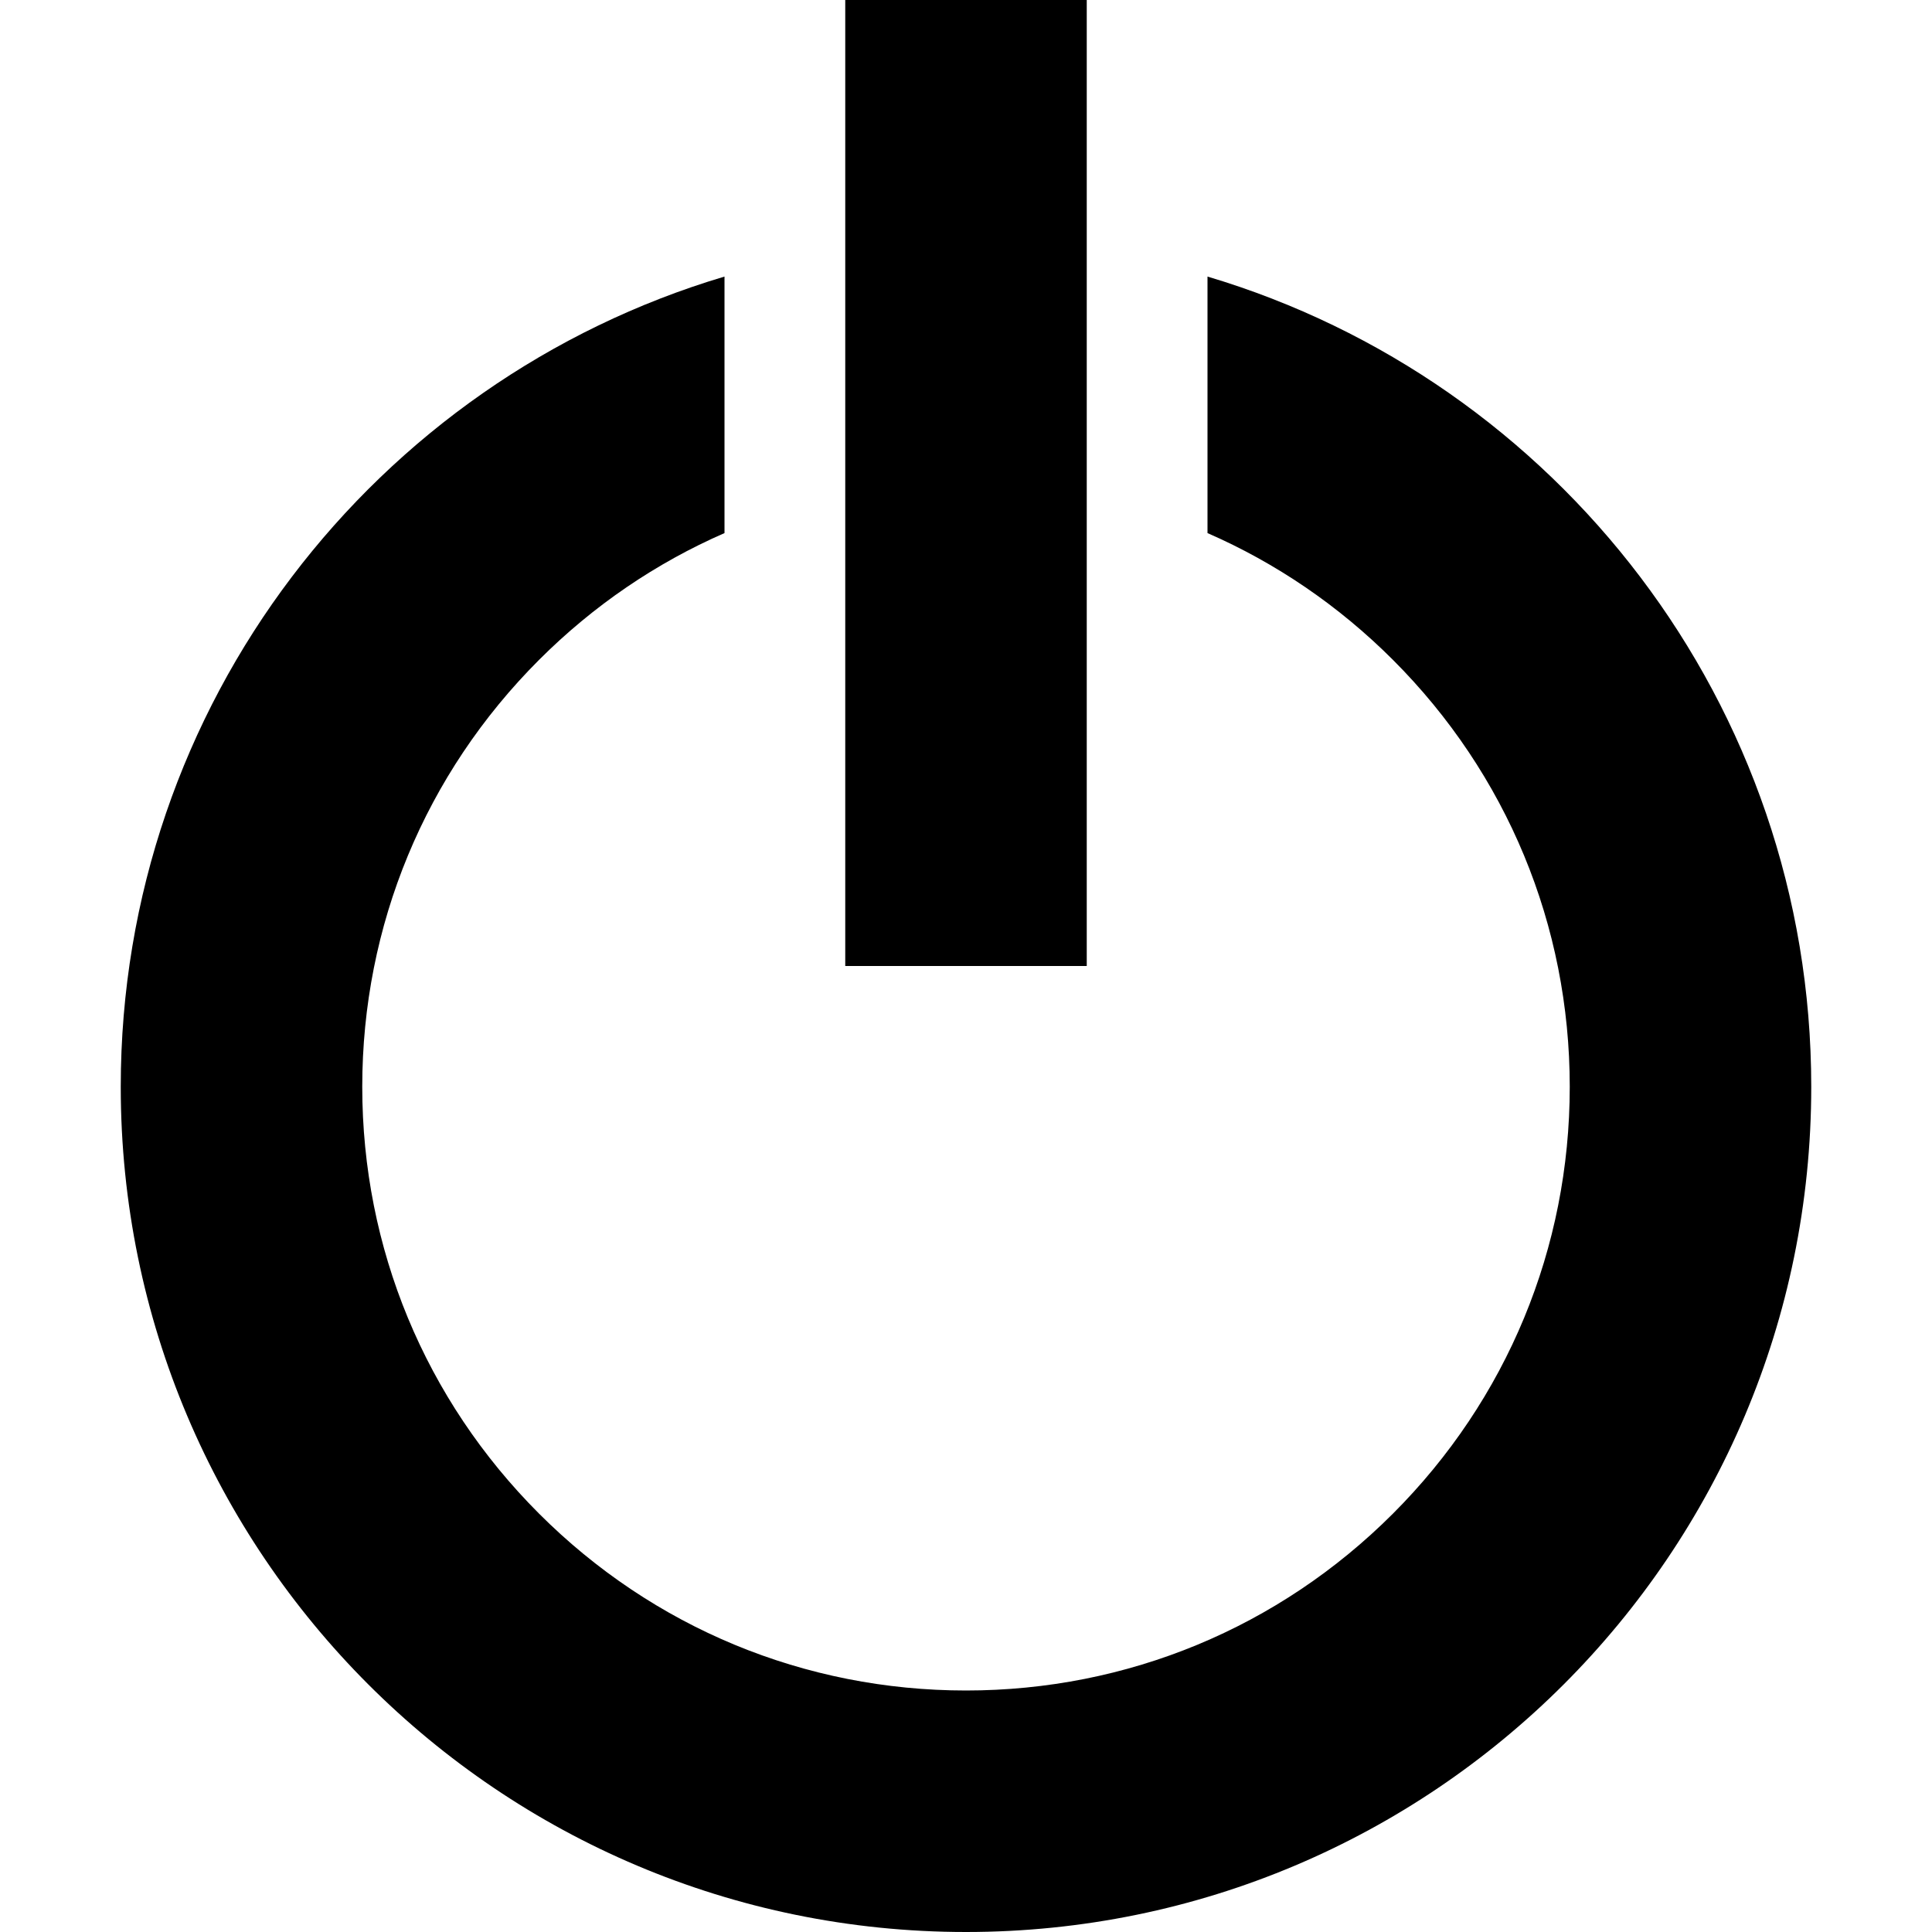
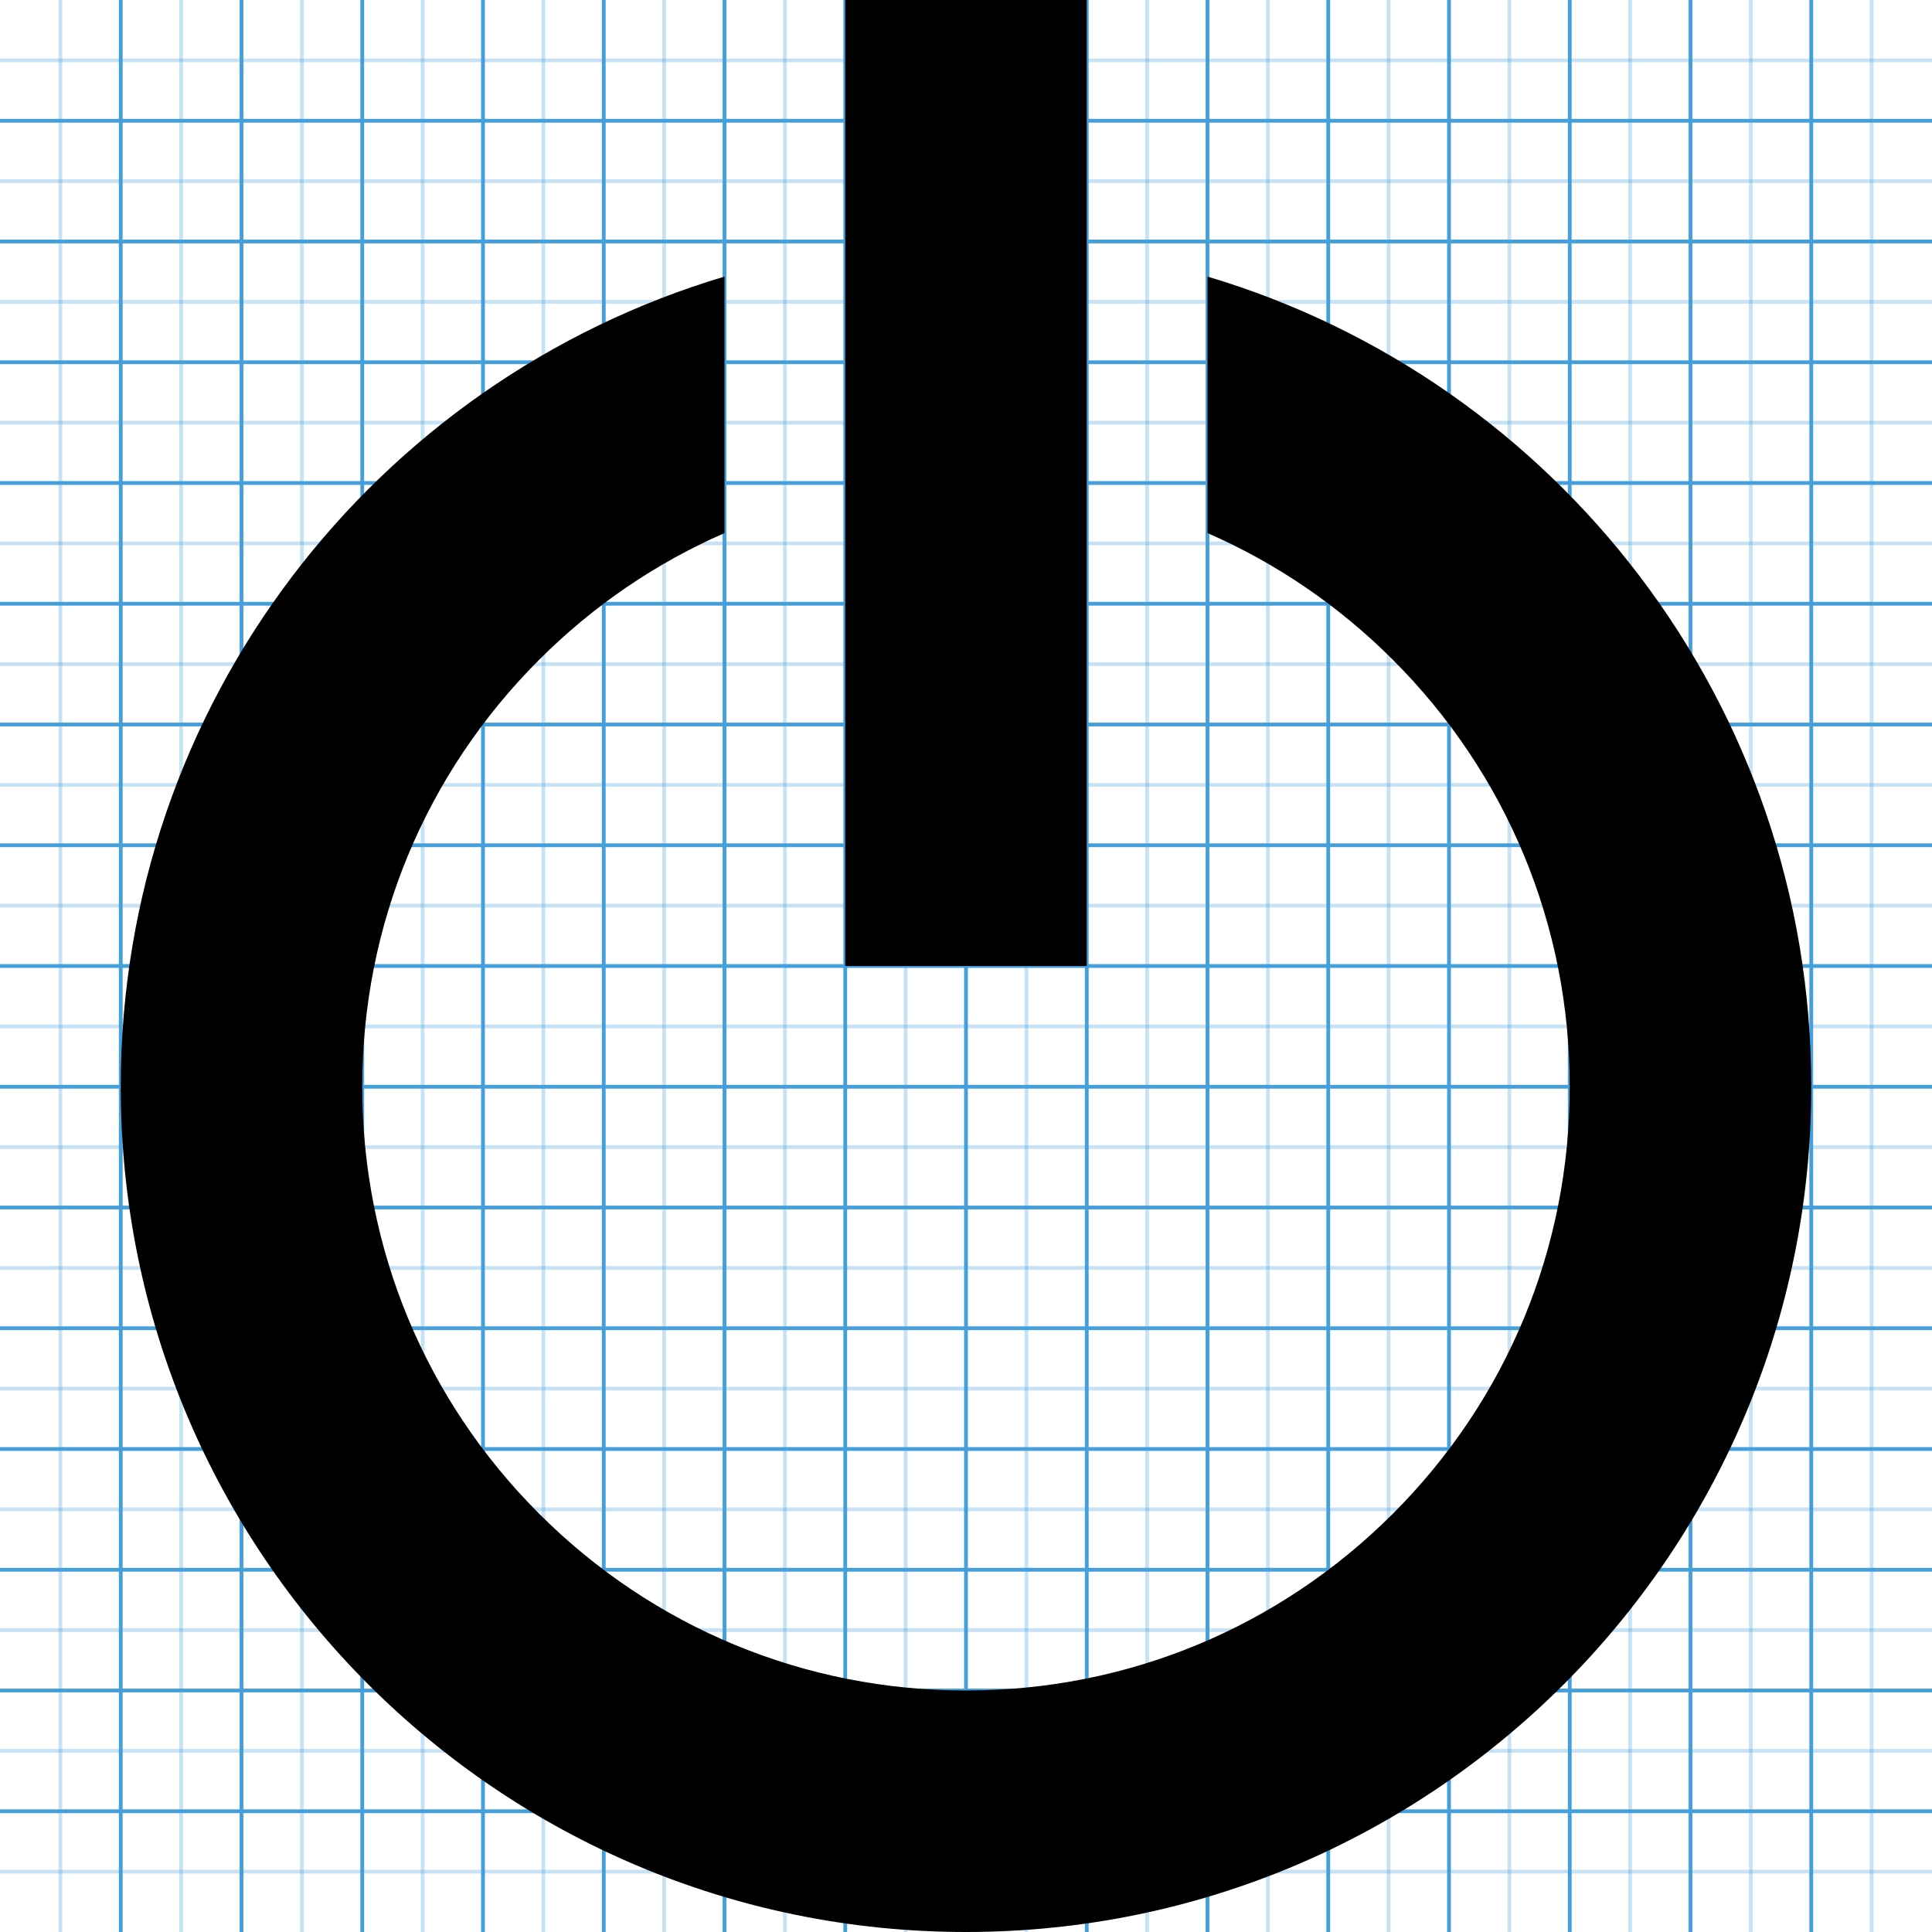
<svg xmlns="http://www.w3.org/2000/svg" version="1.1" width="512" height="512" viewBox="0 0 512 512">
  <g id="icomoon-ignore">
- </g>
+     <line stroke-width="1" x1="16" y1="0" x2="16" y2="512" stroke="#449FDB" opacity="0.3" />
+     <line stroke-width="1" x1="32" y1="0" x2="32" y2="512" stroke="#449FDB" opacity="1" />
+     <line stroke-width="1" x1="48" y1="0" x2="48" y2="512" stroke="#449FDB" opacity="0.3" />
+     <line stroke-width="1" x1="64" y1="0" x2="64" y2="512" stroke="#449FDB" opacity="1" />
+     <line stroke-width="1" x1="80" y1="0" x2="80" y2="512" stroke="#449FDB" opacity="0.3" />
+     <line stroke-width="1" x1="96" y1="0" x2="96" y2="512" stroke="#449FDB" opacity="1" />
+     <line stroke-width="1" x1="112" y1="0" x2="112" y2="512" stroke="#449FDB" opacity="0.3" />
+     <line stroke-width="1" x1="128" y1="0" x2="128" y2="512" stroke="#449FDB" opacity="1" />
+     <line stroke-width="1" x1="144" y1="0" x2="144" y2="512" stroke="#449FDB" opacity="0.3" />
+     <line stroke-width="1" x1="160" y1="0" x2="160" y2="512" stroke="#449FDB" opacity="1" />
+     <line stroke-width="1" x1="176" y1="0" x2="176" y2="512" stroke="#449FDB" opacity="0.3" />
+     <line stroke-width="1" x1="192" y1="0" x2="192" y2="512" stroke="#449FDB" opacity="1" />
+     <line stroke-width="1" x1="208" y1="0" x2="208" y2="512" stroke="#449FDB" opacity="0.3" />
+     <line stroke-width="1" x1="224" y1="0" x2="224" y2="512" stroke="#449FDB" opacity="1" />
+     <line stroke-width="1" x1="240" y1="0" x2="240" y2="512" stroke="#449FDB" opacity="0.3" />
+     <line stroke-width="1" x1="256" y1="0" x2="256" y2="512" stroke="#449FDB" opacity="1" />
+     <line stroke-width="1" x1="272" y1="0" x2="272" y2="512" stroke="#449FDB" opacity="0.3" />
+     <line stroke-width="1" x1="288" y1="0" x2="288" y2="512" stroke="#449FDB" opacity="1" />
+     <line stroke-width="1" x1="304" y1="0" x2="304" y2="512" stroke="#449FDB" opacity="0.3" />
+     <line stroke-width="1" x1="320" y1="0" x2="320" y2="512" stroke="#449FDB" opacity="1" />
+     <line stroke-width="1" x1="336" y1="0" x2="336" y2="512" stroke="#449FDB" opacity="0.3" />
+     <line stroke-width="1" x1="352" y1="0" x2="352" y2="512" stroke="#449FDB" opacity="1" />
+     <line stroke-width="1" x1="368" y1="0" x2="368" y2="512" stroke="#449FDB" opacity="0.3" />
+     <line stroke-width="1" x1="384" y1="0" x2="384" y2="512" stroke="#449FDB" opacity="1" />
+     <line stroke-width="1" x1="400" y1="0" x2="400" y2="512" stroke="#449FDB" opacity="0.3" />
+     <line stroke-width="1" x1="416" y1="0" x2="416" y2="512" stroke="#449FDB" opacity="1" />
+     <line stroke-width="1" x1="432" y1="0" x2="432" y2="512" stroke="#449FDB" opacity="0.3" />
+     <line stroke-width="1" x1="448" y1="0" x2="448" y2="512" stroke="#449FDB" opacity="1" />
+     <line stroke-width="1" x1="464" y1="0" x2="464" y2="512" stroke="#449FDB" opacity="0.3" />
+     <line stroke-width="1" x1="480" y1="0" x2="480" y2="512" stroke="#449FDB" opacity="1" />
+     <line stroke-width="1" x1="496" y1="0" x2="496" y2="512" stroke="#449FDB" opacity="0.3" />
+     <line stroke-width="1" x1="0" y1="16" x2="512" y2="16" stroke="#449FDB" opacity="0.3" />
+     <line stroke-width="1" x1="0" y1="32" x2="512" y2="32" stroke="#449FDB" opacity="1" />
+     <line stroke-width="1" x1="0" y1="48" x2="512" y2="48" stroke="#449FDB" opacity="0.3" />
+     <line stroke-width="1" x1="0" y1="64" x2="512" y2="64" stroke="#449FDB" opacity="1" />
+     <line stroke-width="1" x1="0" y1="80" x2="512" y2="80" stroke="#449FDB" opacity="0.3" />
+     <line stroke-width="1" x1="0" y1="96" x2="512" y2="96" stroke="#449FDB" opacity="1" />
+     <line stroke-width="1" x1="0" y1="112" x2="512" y2="112" stroke="#449FDB" opacity="0.3" />
+     <line stroke-width="1" x1="0" y1="128" x2="512" y2="128" stroke="#449FDB" opacity="1" />
+     <line stroke-width="1" x1="0" y1="144" x2="512" y2="144" stroke="#449FDB" opacity="0.3" />
+     <line stroke-width="1" x1="0" y1="160" x2="512" y2="160" stroke="#449FDB" opacity="1" />
+     <line stroke-width="1" x1="0" y1="176" x2="512" y2="176" stroke="#449FDB" opacity="0.3" />
+     <line stroke-width="1" x1="0" y1="192" x2="512" y2="192" stroke="#449FDB" opacity="1" />
+     <line stroke-width="1" x1="0" y1="208" x2="512" y2="208" stroke="#449FDB" opacity="0.3" />
+     <line stroke-width="1" x1="0" y1="224" x2="512" y2="224" stroke="#449FDB" opacity="1" />
+     <line stroke-width="1" x1="0" y1="240" x2="512" y2="240" stroke="#449FDB" opacity="0.3" />
+     <line stroke-width="1" x1="0" y1="256" x2="512" y2="256" stroke="#449FDB" opacity="1" />
+     <line stroke-width="1" x1="0" y1="272" x2="512" y2="272" stroke="#449FDB" opacity="0.3" />
+     <line stroke-width="1" x1="0" y1="288" x2="512" y2="288" stroke="#449FDB" opacity="1" />
+     <line stroke-width="1" x1="0" y1="304" x2="512" y2="304" stroke="#449FDB" opacity="0.3" />
+     <line stroke-width="1" x1="0" y1="320" x2="512" y2="320" stroke="#449FDB" opacity="1" />
+     <line stroke-width="1" x1="0" y1="336" x2="512" y2="336" stroke="#449FDB" opacity="0.3" />
+     <line stroke-width="1" x1="0" y1="352" x2="512" y2="352" stroke="#449FDB" opacity="1" />
+     <line stroke-width="1" x1="0" y1="368" x2="512" y2="368" stroke="#449FDB" opacity="0.3" />
+     <line stroke-width="1" x1="0" y1="384" x2="512" y2="384" stroke="#449FDB" opacity="1" />
+     <line stroke-width="1" x1="0" y1="400" x2="512" y2="400" stroke="#449FDB" opacity="0.3" />
+     <line stroke-width="1" x1="0" y1="416" x2="512" y2="416" stroke="#449FDB" opacity="1" />
+     <line stroke-width="1" x1="0" y1="432" x2="512" y2="432" stroke="#449FDB" opacity="0.3" />
+     <line stroke-width="1" x1="0" y1="448" x2="512" y2="448" stroke="#449FDB" opacity="1" />
+     <line stroke-width="1" x1="0" y1="464" x2="512" y2="464" stroke="#449FDB" opacity="0.3" />
+     <line stroke-width="1" x1="0" y1="480" x2="512" y2="480" stroke="#449FDB" opacity="1" />
+     <line stroke-width="1" x1="0" y1="496" x2="512" y2="496" stroke="#449FDB" opacity="0.3" />
+   </g>
  <path d="M320 73.294v67.979c18.103 7.902 34.75 19.204 49.137 33.59 30.221 30.22 46.863 70.4 46.863 113.137s-16.643 82.917-46.863 113.137c-30.22 30.22-70.399 46.863-113.137 46.863s-82.917-16.643-113.137-46.863c-30.22-30.22-46.863-70.4-46.863-113.137s16.643-82.917 46.863-113.137c14.387-14.387 31.034-25.689 49.137-33.591v-67.978c-92.524 27.54-160 113.236-160 214.706 0 123.712 100.289 224 224 224s224-100.288 224-224c0-101.47-67.475-187.166-160-214.706zM224 0h64v256h-64z" />
</svg>
